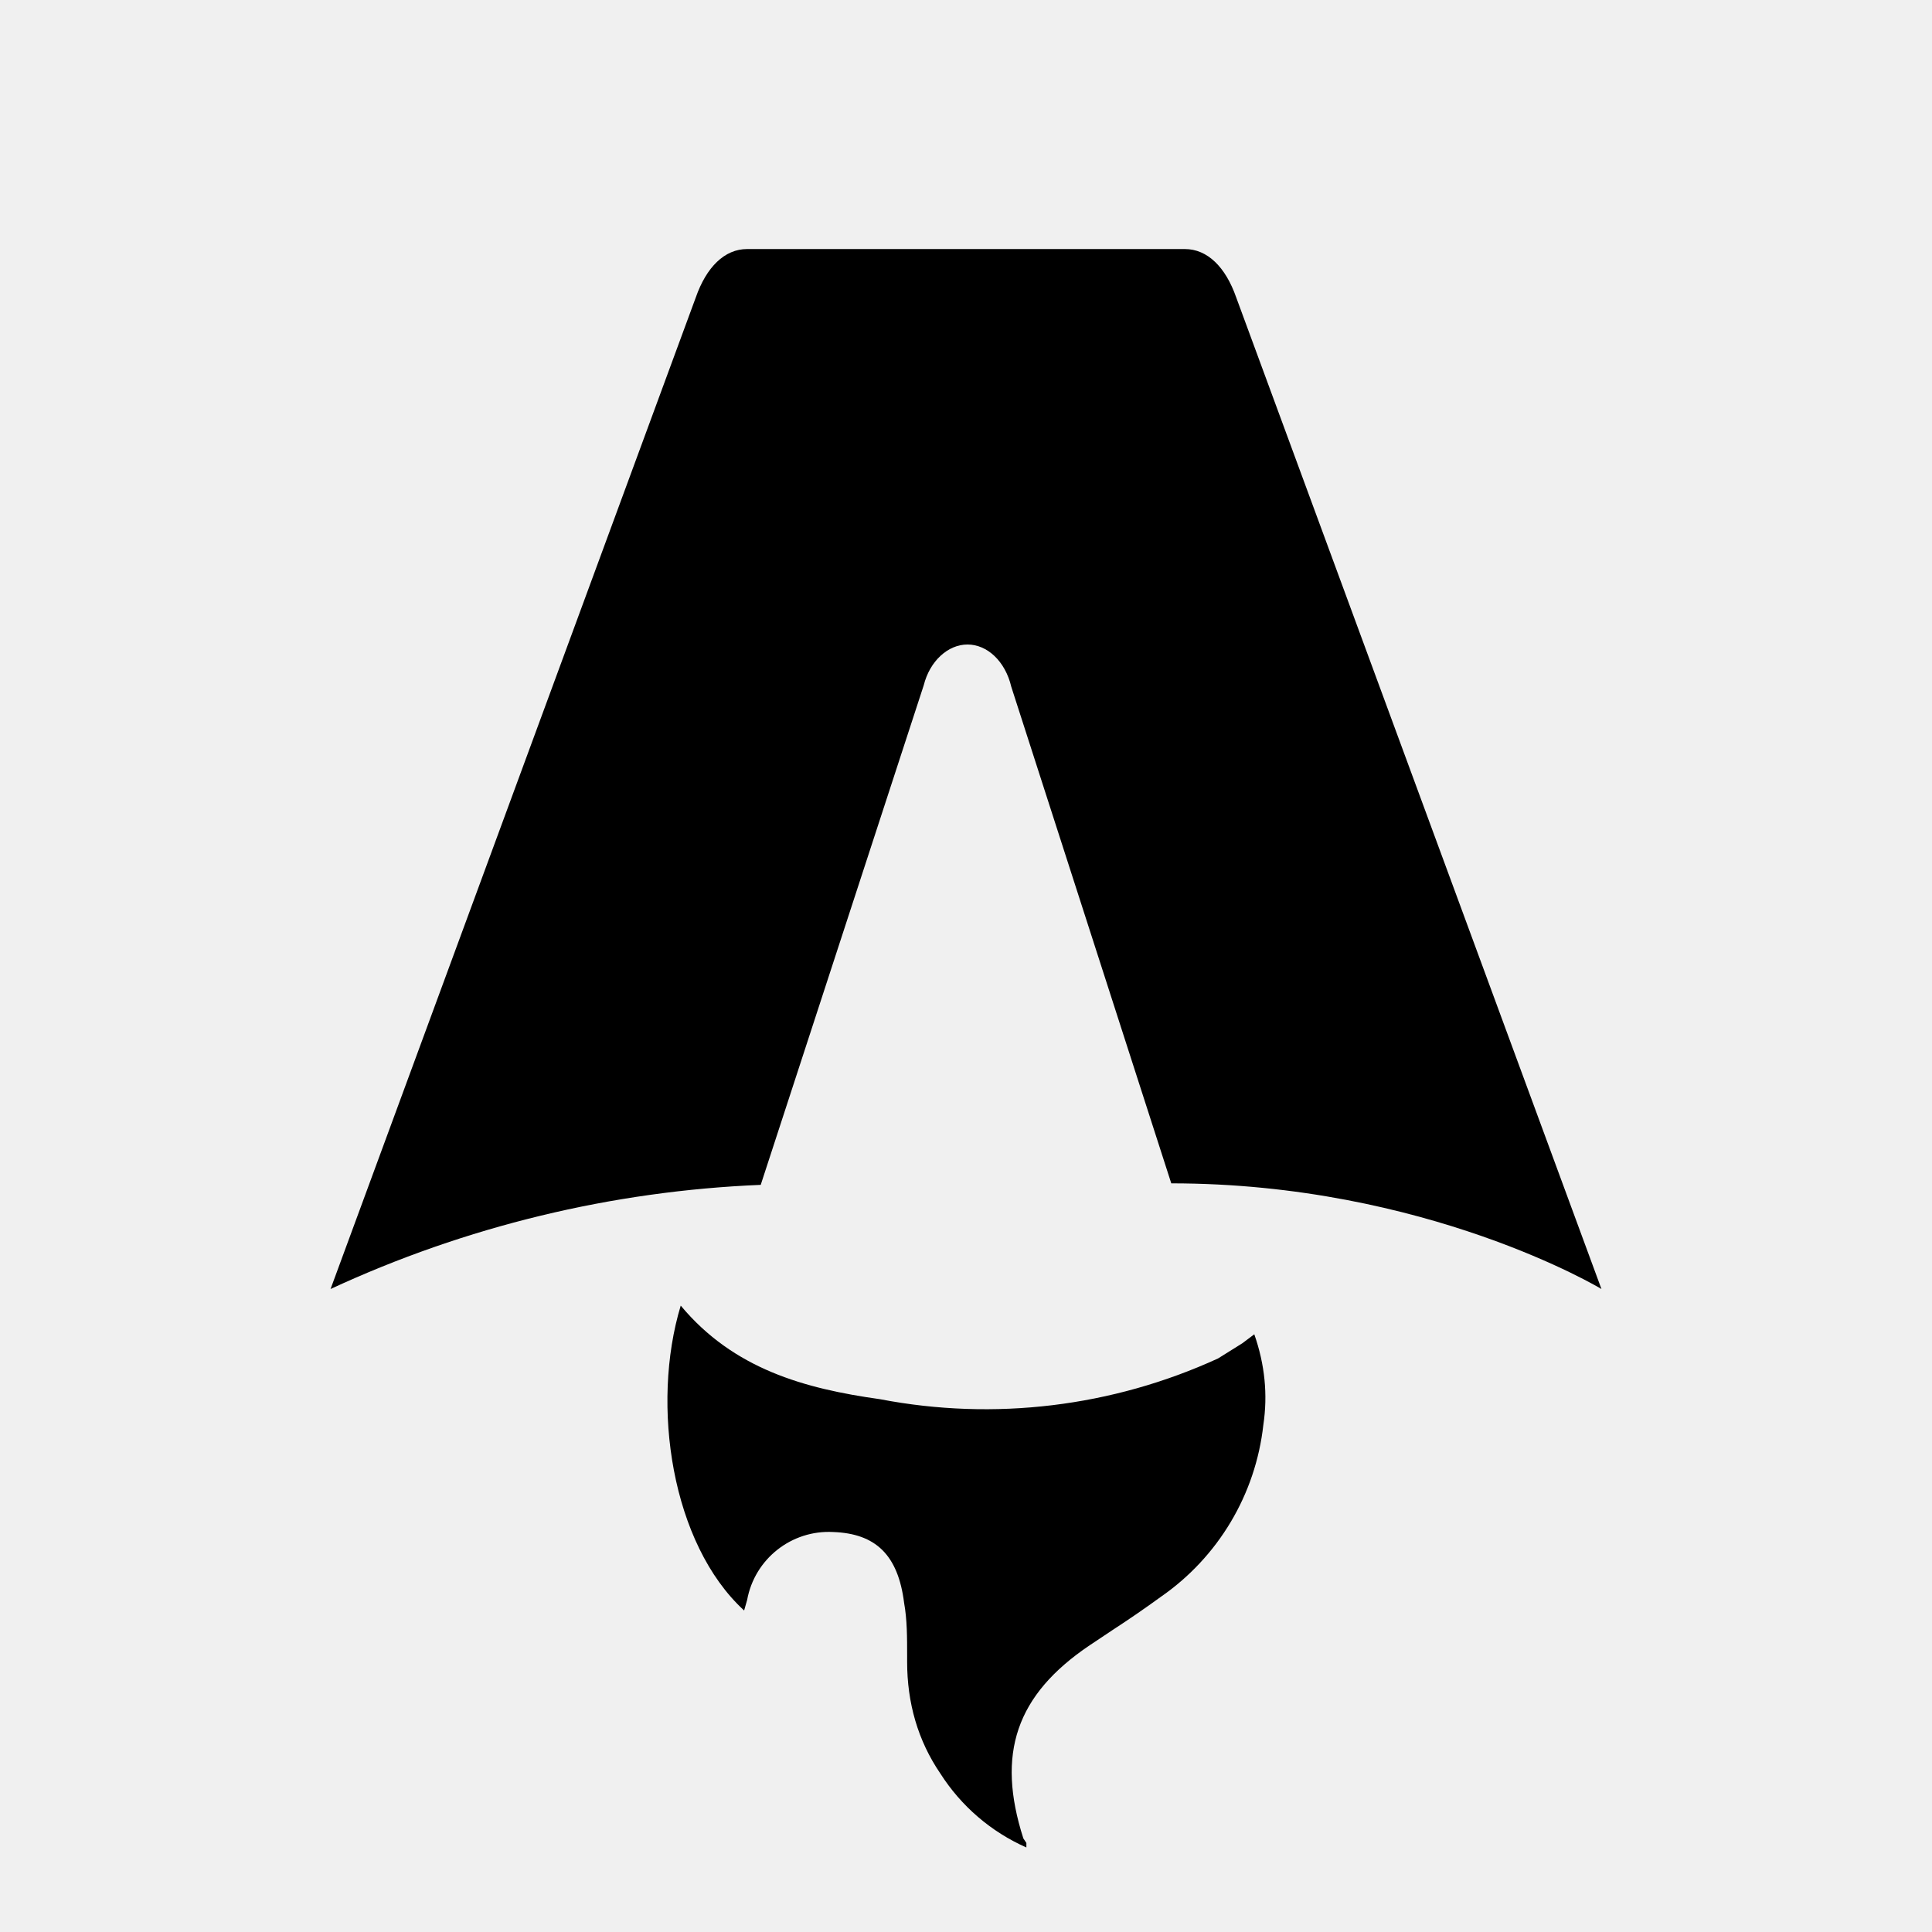
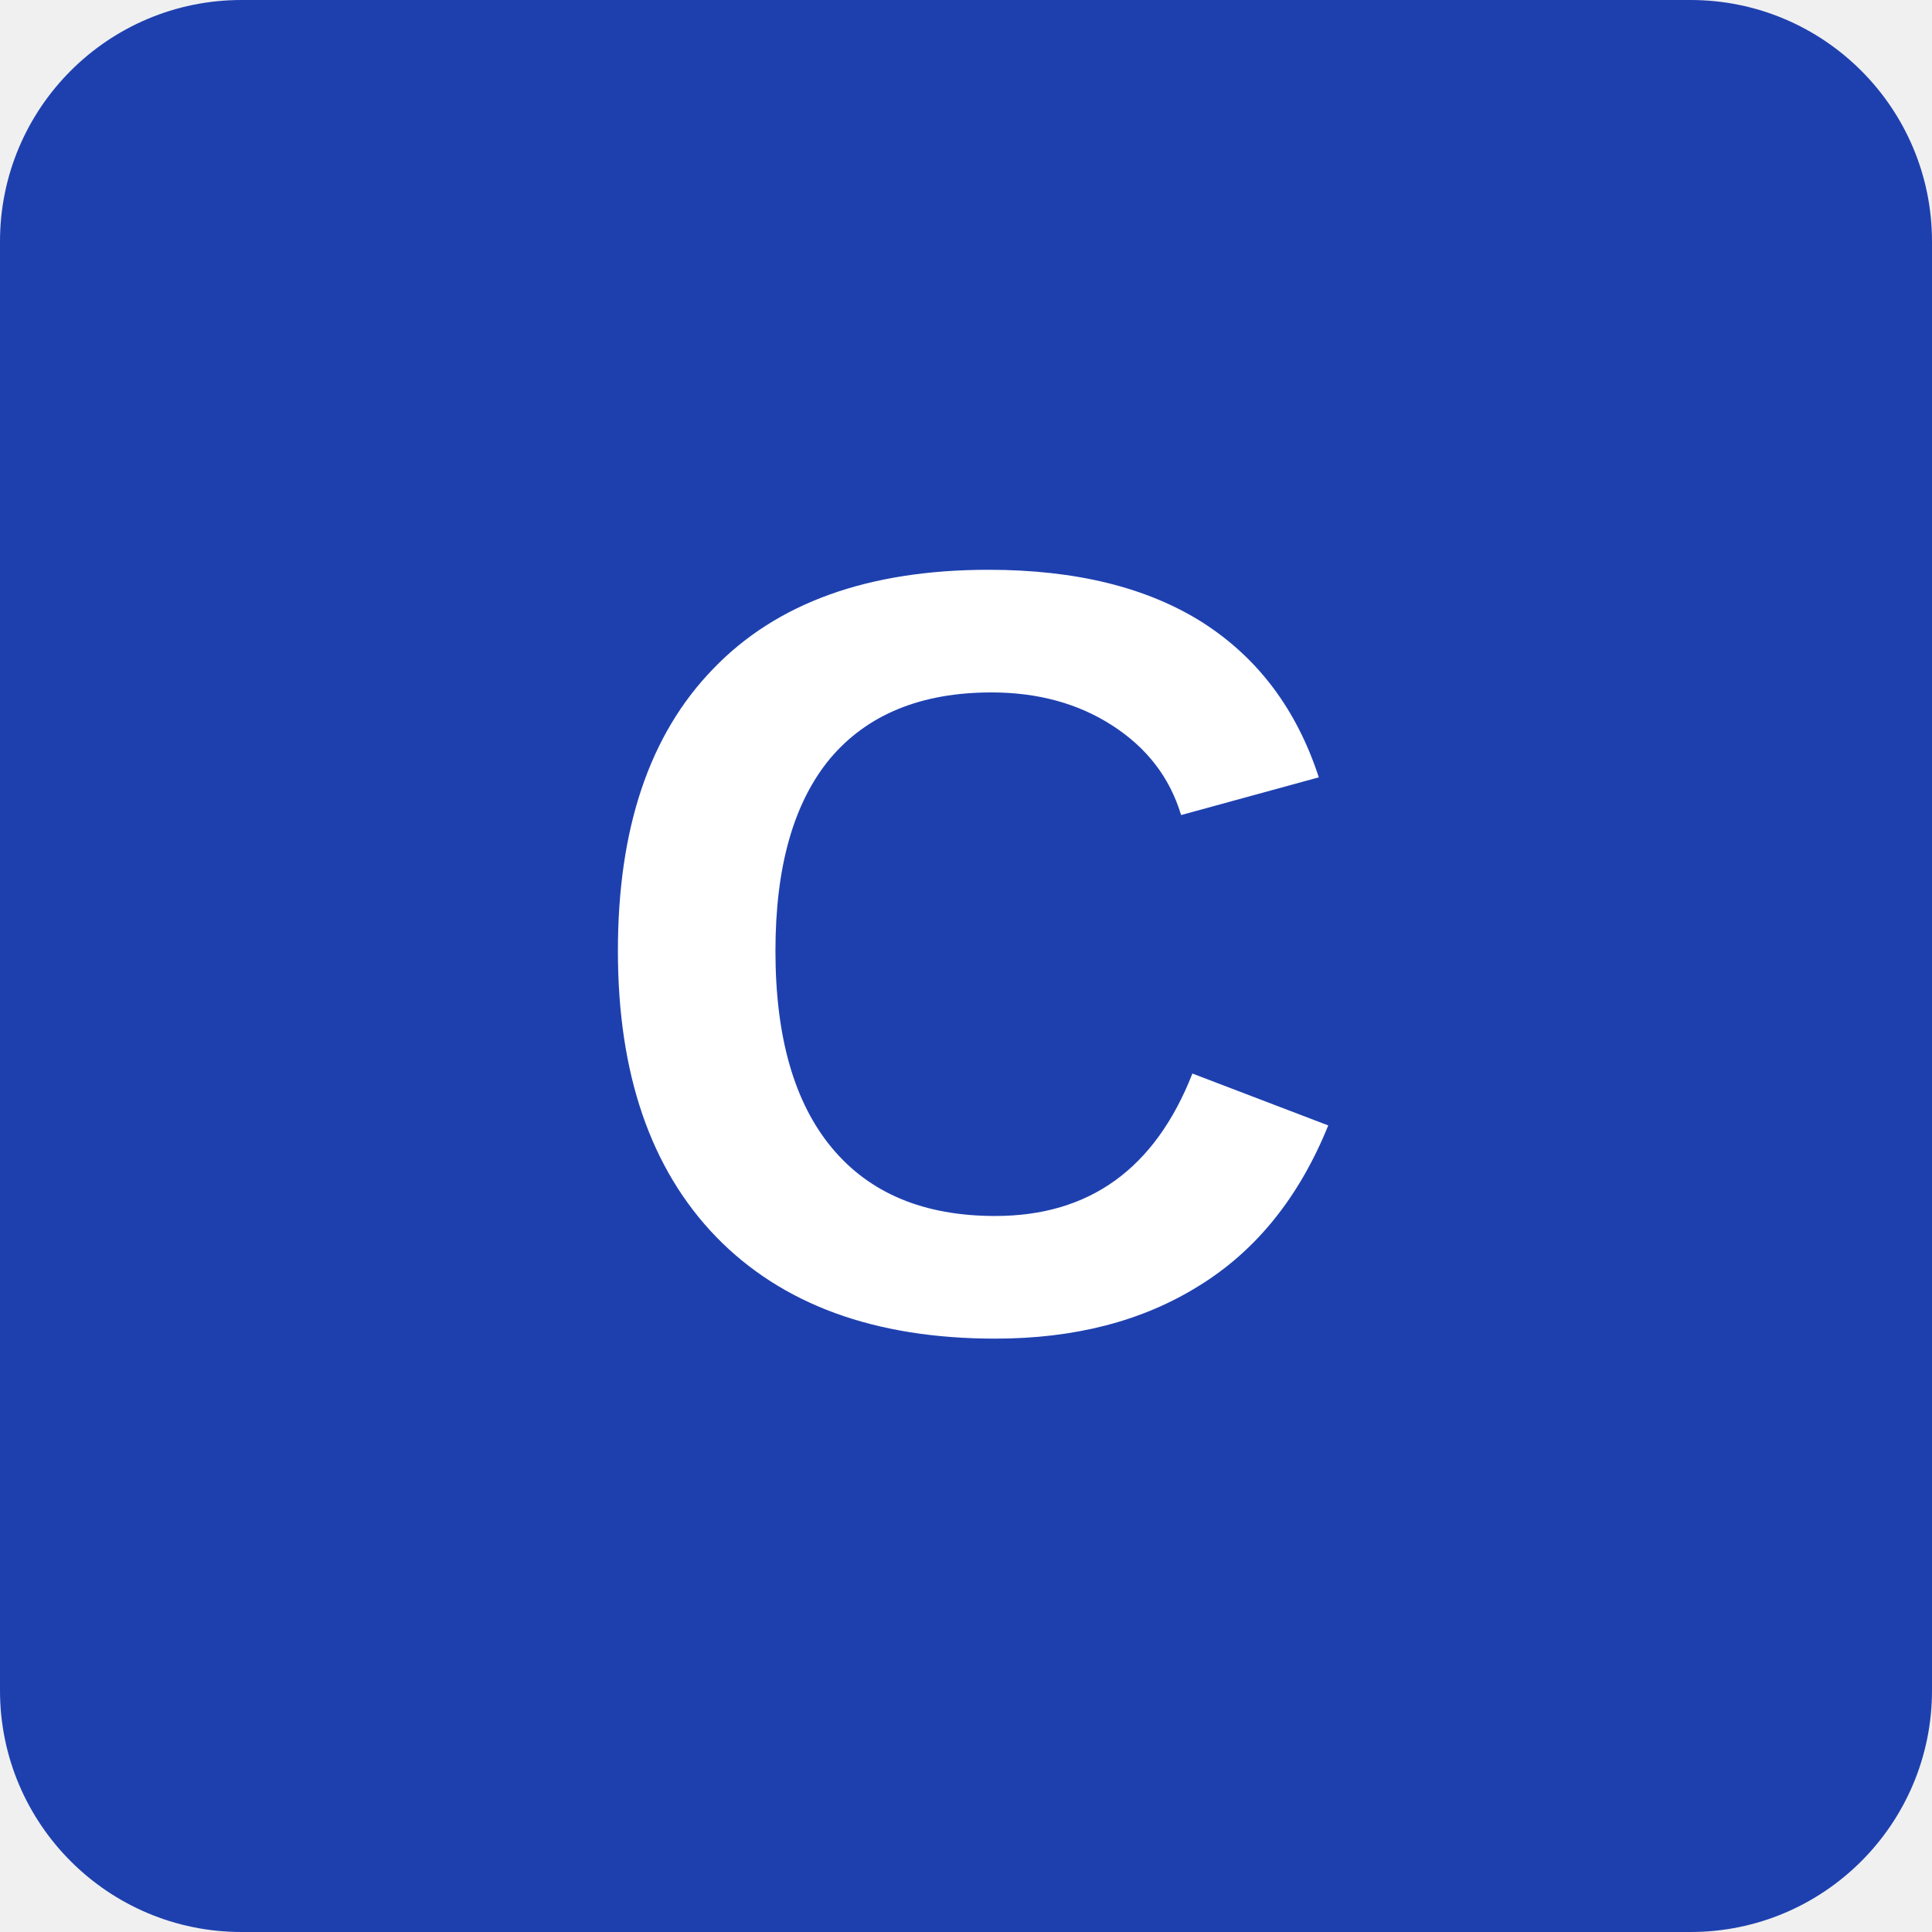
- <svg xmlns="http://www.w3.org/2000/svg" fill="none" viewBox="0 0 128 128">
-   <path d="M50.4 78.5a75.1 75.1 0 0 0-28.5 6.9l24.2-65.7c.7-2 1.9-3.2 3.4-3.2h29c1.5 0 2.7 1.2 3.4 3.2l24.2 65.7s-11.6-7-28.5-7L67 45.5c-.4-1.7-1.6-2.8-2.9-2.8-1.3 0-2.5 1.1-2.9 2.7L50.4 78.5Zm-1.1 28.2Zm-4.2-20.2c-2 6.6-.6 15.8 4.2 20.2a17.5 17.5 0 0 1 .2-.7 5.5 5.5 0 0 1 5.7-4.5c2.8.1 4.3 1.5 4.7 4.7.2 1.1.2 2.3.2 3.5v.4c0 2.7.7 5.2 2.2 7.4a13 13 0 0 0 5.7 4.9v-.3l-.2-.3c-1.8-5.6-.5-9.5 4.4-12.8l1.5-1a73 73 0 0 0 3.2-2.2 16 16 0 0 0 6.8-11.4c.3-2 .1-4-.6-6l-.8.6-1.6 1a37 37 0 0 1-22.4 2.7c-5-.7-9.7-2-13.2-6.2Z" />
-   <style>
-         path { fill: #000; }
-         @media (prefers-color-scheme: dark) {
-             path { fill: #FFF; }
-         }
-     </style>
+ <svg xmlns="http://www.w3.org/2000/svg" width="32" height="32" viewBox="0 0 32 32" fill="none">
+   <rect width="32" height="32" rx="4" fill="#1e40af" />
+   <text x="16" y="22" text-anchor="middle" fill="white" font-family="Arial, sans-serif" font-size="18" font-weight="bold">C</text>
</svg>
